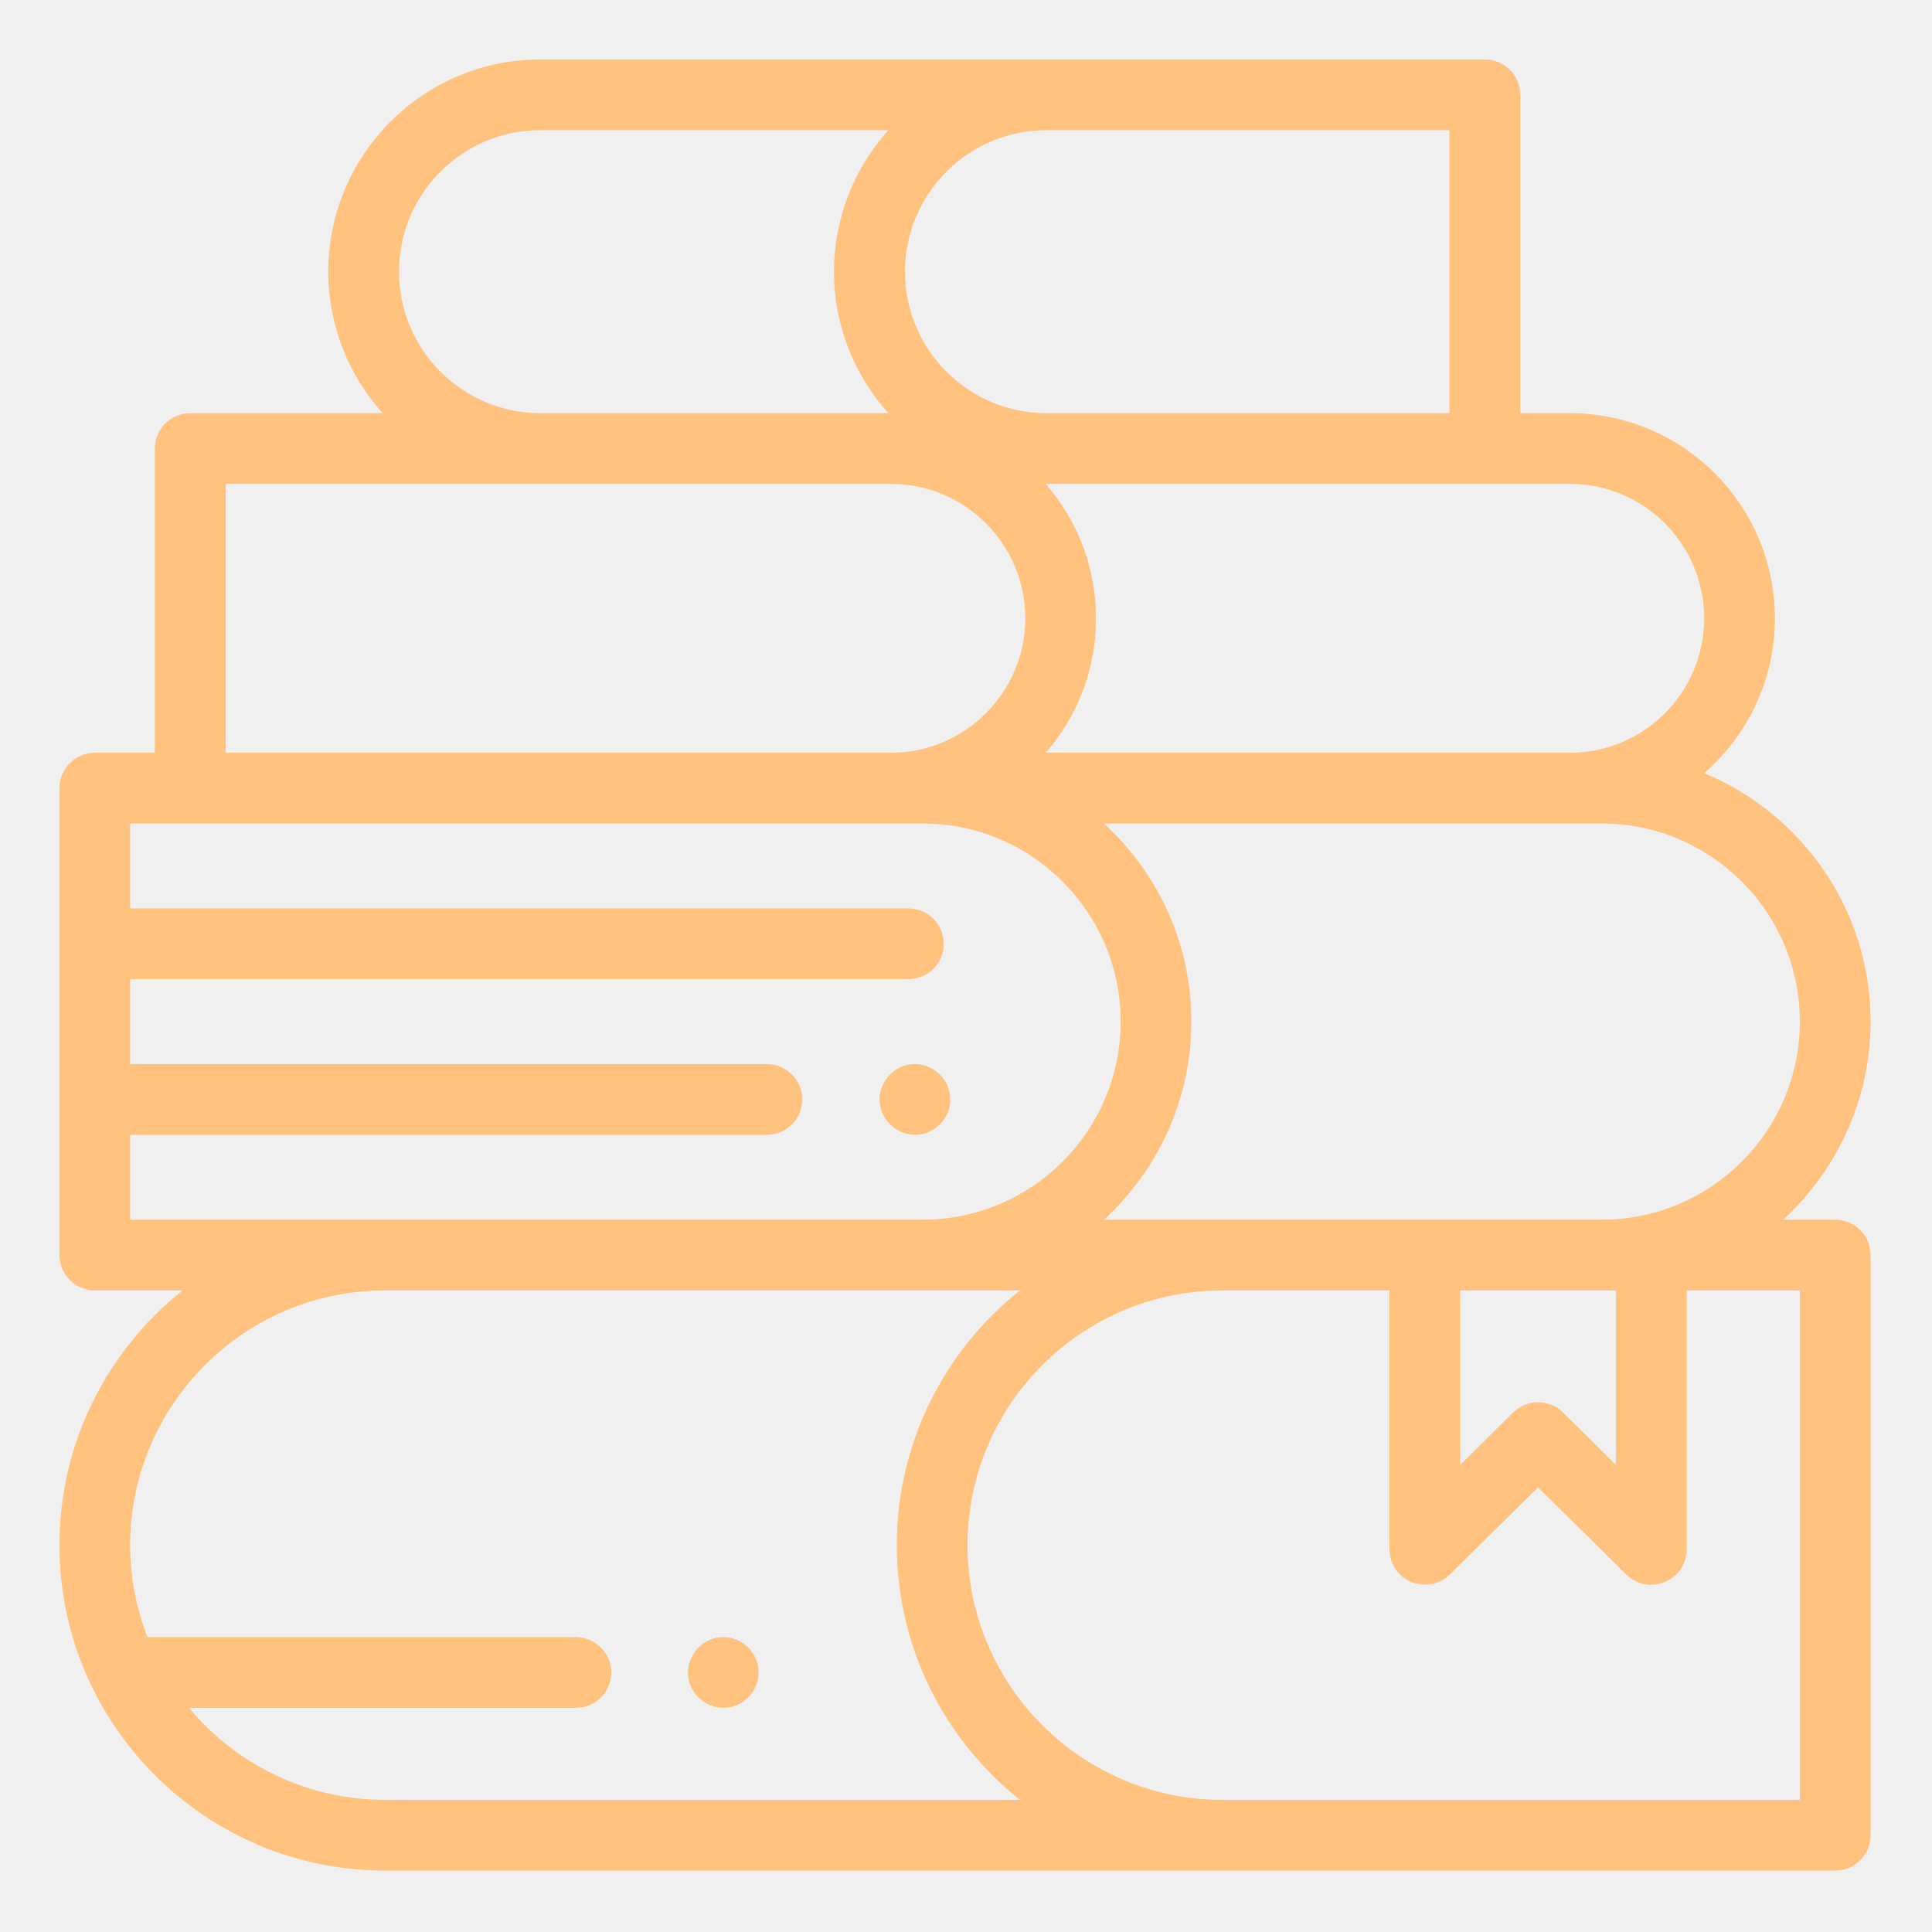
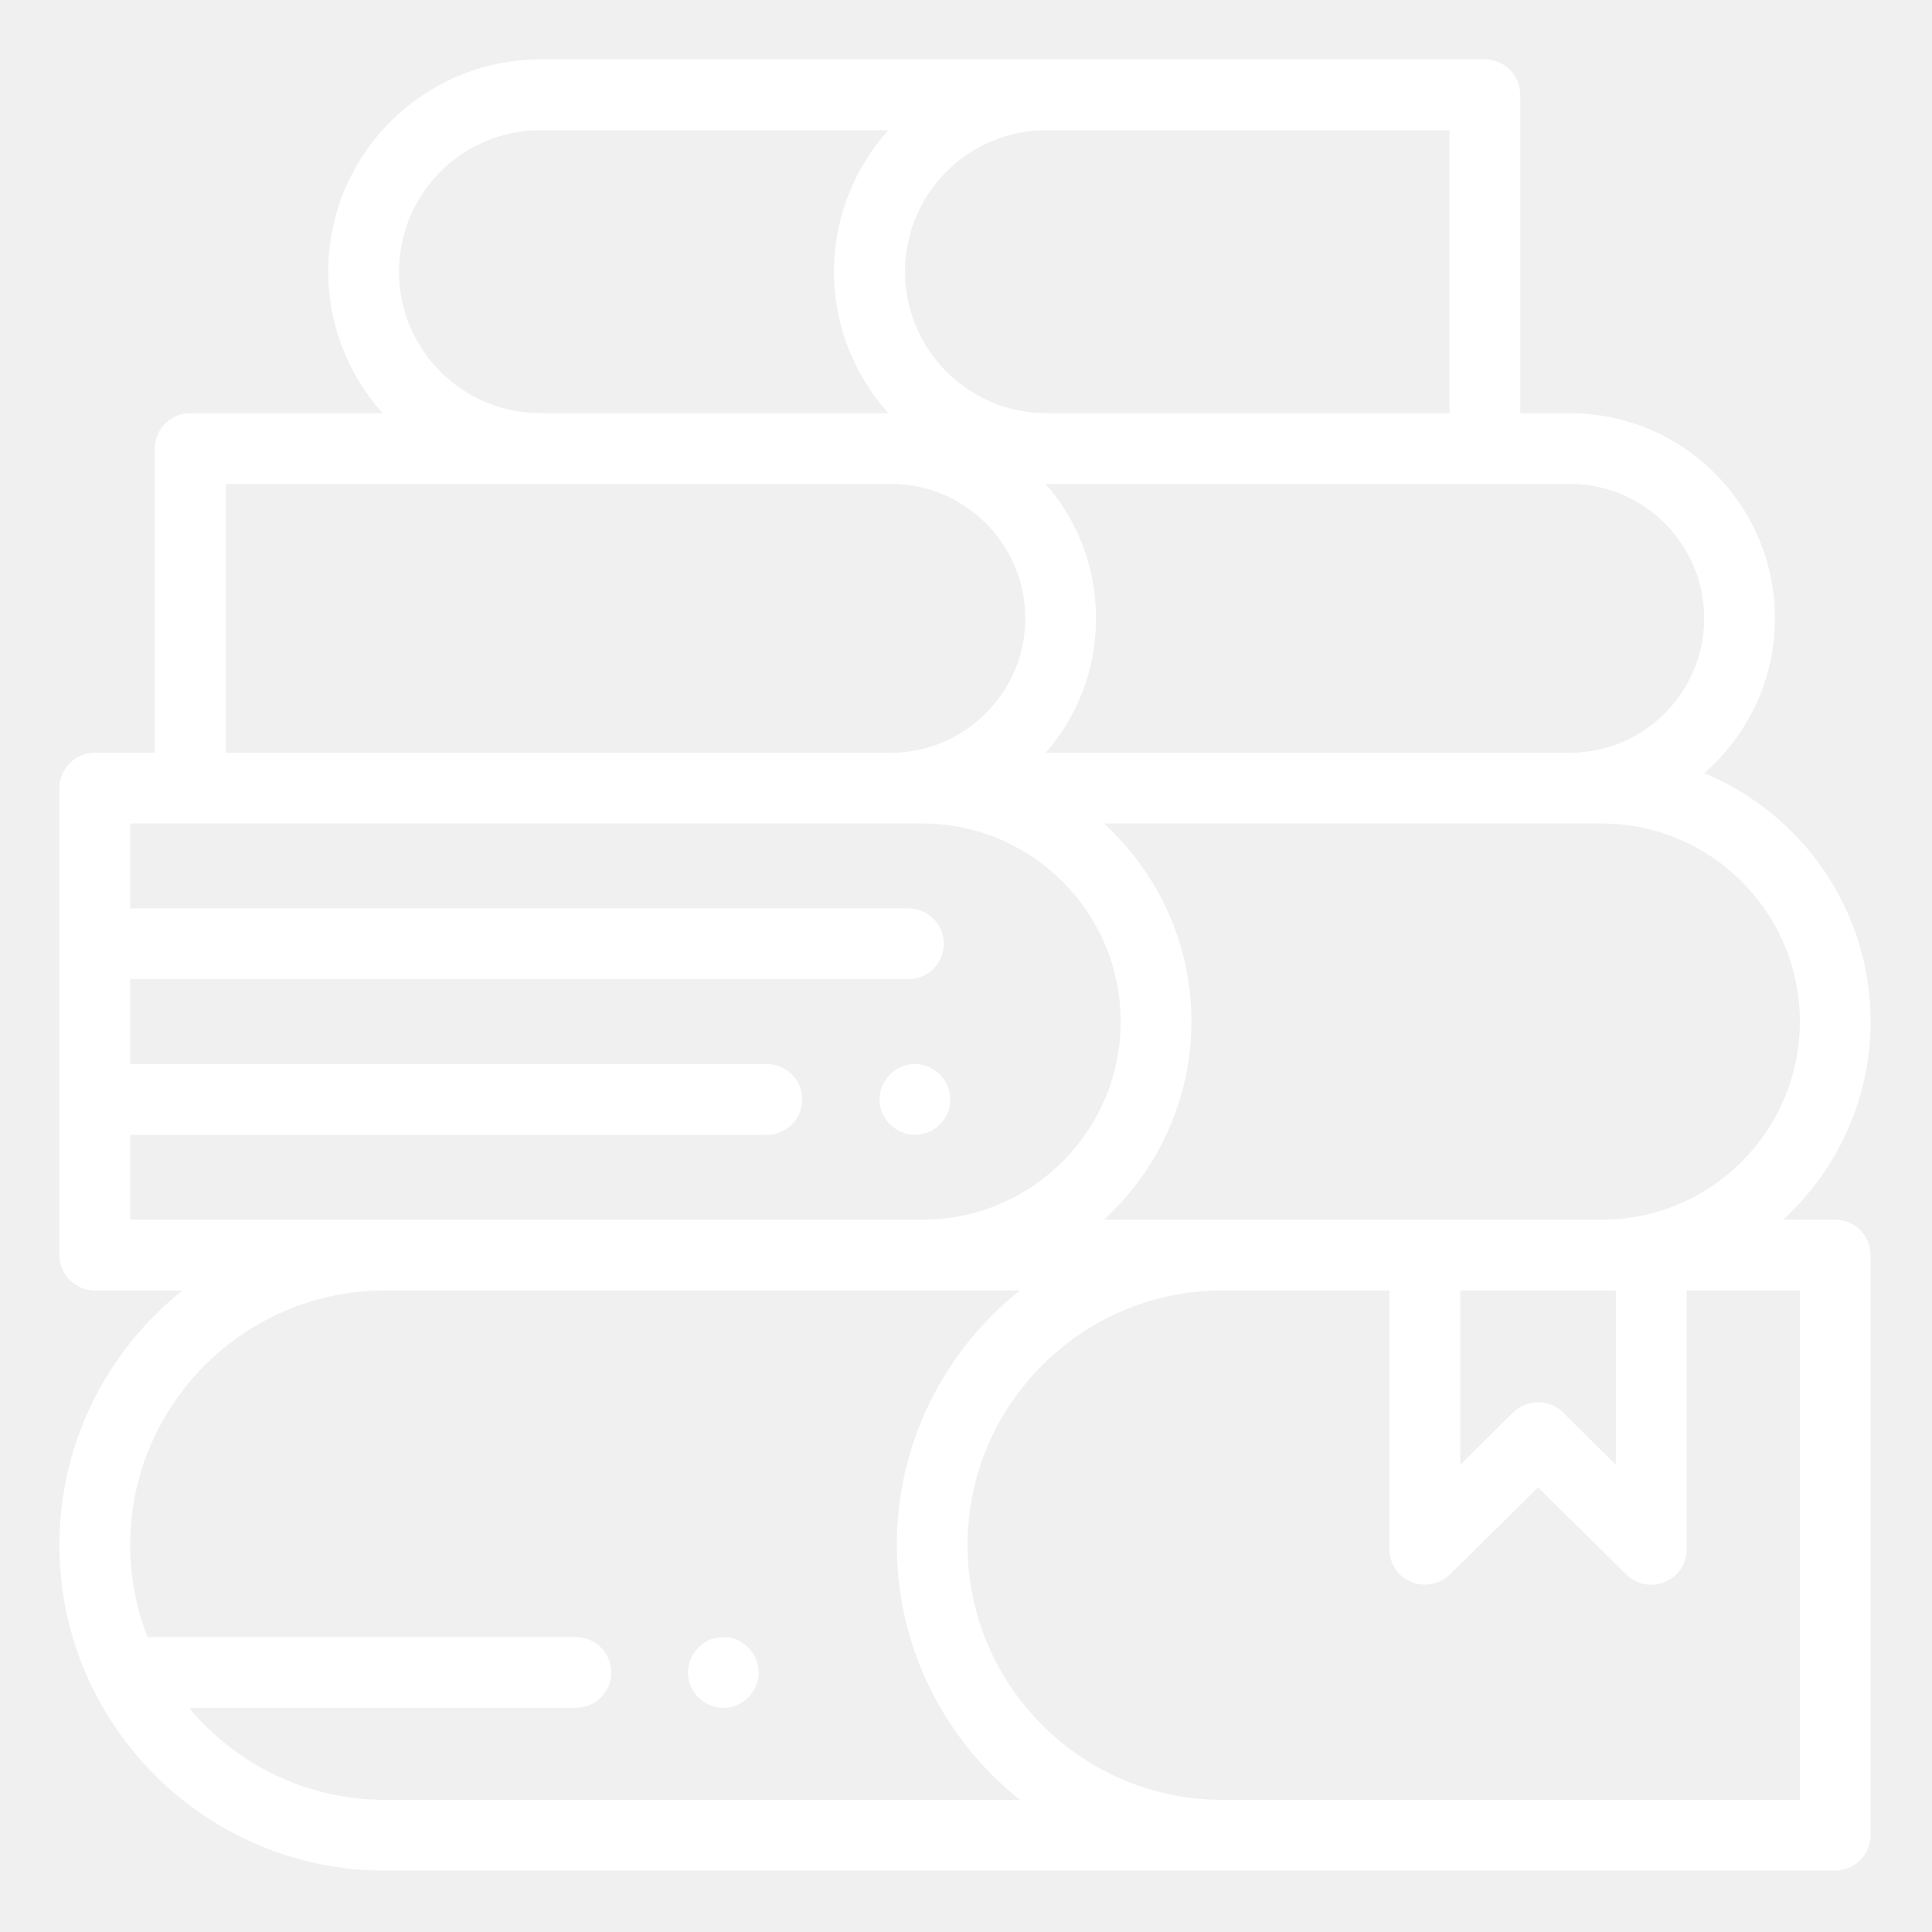
<svg xmlns="http://www.w3.org/2000/svg" version="1.1" id="Capa_1" x="0px" y="0px" viewBox="0 0 682.7 682.7" style="enable-background:new 0 0 682.7 682.7;" xml:space="preserve">
  <style type="text/css">
- 	.st0{fill:#FFC37F;}
+ 	.st0{fill:#FFFFFF;}
</style>
-   <path class="st0" d="M648.5,431h-18.4c18.9-17.4,30.9-42.3,30.9-70c0-39.6-24.3-73.5-58.8-87.8c15.3-13.3,25-32.9,25-54.7  c0-40-32.5-72.5-72.5-72.5h-17.5V33.5c0-6.9-5.6-12.5-12.5-12.5H191c-41.4,0-75,33.6-75,75c0,19.2,7.3,36.7,19.2,50H67.2  c-6.9,0-12.5,5.6-12.5,12.5V266H33.5c-6.9,0-12.5,5.6-12.5,12.5v165c0,6.9,5.6,12.5,12.5,12.5h31C38,477.1,21,509.6,21,546  c0,63.4,51.6,115,115,115h512.5c6.9,0,12.5-5.6,12.5-12.5v-205C661,436.6,655.4,431,648.5,431z M571,456v61.6l-18.7-18.5  c-2.4-2.4-5.6-3.6-8.8-3.6s-6.3,1.2-8.8,3.6L516,517.6V456H571z M566,291c38.6,0,70,31.4,70,70s-31.4,70-70,70H390.1  c18.9-17.4,30.9-42.3,30.9-70s-11.9-52.6-30.9-70H566z M602.2,218.5c0,26.2-21.3,47.5-47.5,47.5H369.5  c11.1-12.7,17.8-29.3,17.8-47.5s-6.7-34.8-17.8-47.5h185.3C580.9,171,602.2,192.3,602.2,218.5z M512.2,46v100H369.8  c-27.6,0-50-22.4-50-50s22.4-50,50-50H512.2z M141,96c0-27.6,22.4-50,50-50h122.9c-11.9,13.3-19.2,30.8-19.2,50s7.3,36.7,19.2,50  H191C163.4,146,141,123.6,141,96z M79.8,171h235c26.2,0,47.5,21.3,47.5,47.5S340.9,266,314.8,266h-235V171z M46,431v-30h225  c6.9,0,12.5-5.6,12.5-12.5S277.9,376,271,376H46v-30h275c6.9,0,12.5-5.6,12.5-12.5S327.9,321,321,321H46v-30h280  c38.6,0,70,31.4,70,70s-31.4,70-70,70H46z M136,636c-27.8,0-52.7-12.7-69.2-32.5h136.7c6.9,0,12.5-5.6,12.5-12.5  s-5.6-12.5-12.5-12.5H52.1c-3.9-10.1-6.1-21-6.1-32.5c0-49.6,40.4-90,90-90h224.4c-26.5,21.1-43.5,53.6-43.5,90s17,68.9,43.5,90H136  z M636,636H431.9c-49.6,0-90-40.4-90-90s40.4-90,90-90H491v91.5c0,5,3,9.6,7.7,11.5c4.6,1.9,10,0.9,13.6-2.6l31.2-30.8l31.2,30.8  c2.4,2.4,5.6,3.6,8.8,3.6c1.6,0,3.3-0.3,4.8-1c4.7-1.9,7.7-6.5,7.7-11.5V456h40V636z" />
-   <path class="st0" d="M335.8,388.5c0-3.3-1.3-6.5-3.7-8.8c-2.3-2.3-5.5-3.7-8.8-3.7c-3.3,0-6.5,1.3-8.8,3.7c-2.3,2.3-3.7,5.6-3.7,8.8  s1.3,6.5,3.7,8.8c2.3,2.3,5.5,3.7,8.8,3.7c3.3,0,6.5-1.3,8.8-3.7C334.5,395,335.8,391.8,335.8,388.5z" />
+   <path class="st0" d="M648.5,431h-18.4c18.9-17.4,30.9-42.3,30.9-70c0-39.6-24.3-73.5-58.8-87.8c15.3-13.3,25-32.9,25-54.7  c0-40-32.5-72.5-72.5-72.5h-17.5V33.5c0-6.9-5.6-12.5-12.5-12.5H191c-41.4,0-75,33.6-75,75c0,19.2,7.3,36.7,19.2,50h-68  c-6.9,0-12.5,5.6-12.5,12.5V266H33.5c-6.9,0-12.5,5.6-12.5,12.5v165c0,6.9,5.6,12.5,12.5,12.5h31C38,477.1,21,509.6,21,546  c0,63.4,51.6,115,115,115h512.5c6.9,0,12.5-5.6,12.5-12.5v-205C661,436.6,655.4,431,648.5,431z M571,456v61.6l-18.7-18.5  c-2.4-2.4-5.6-3.6-8.8-3.6s-6.3,1.2-8.8,3.6L516,517.6V456H571z M566,291c38.6,0,70,31.4,70,70s-31.4,70-70,70H390.1  c18.9-17.4,30.9-42.3,30.9-70s-11.9-52.6-30.9-70H566z M602.2,218.5c0,26.2-21.3,47.5-47.5,47.5H369.5  c11.1-12.7,17.8-29.3,17.8-47.5s-6.7-34.8-17.8-47.5h185.3C580.9,171,602.2,192.3,602.2,218.5z M512.2,46v100H369.8  c-27.6,0-50-22.4-50-50s22.4-50,50-50H512.2z M141,96c0-27.6,22.4-50,50-50h122.9c-11.9,13.3-19.2,30.8-19.2,50s7.3,36.7,19.2,50  H191C163.4,146,141,123.6,141,96z M79.8,171h235c26.2,0,47.5,21.3,47.5,47.5S340.9,266,314.8,266h-235L79.8,171L79.8,171z M46,431  v-30h225c6.9,0,12.5-5.6,12.5-12.5S277.9,376,271,376H46v-30h275c6.9,0,12.5-5.6,12.5-12.5S327.9,321,321,321H46v-30h280  c38.6,0,70,31.4,70,70s-31.4,70-70,70H46z M136,636c-27.8,0-52.7-12.7-69.2-32.5h136.7c6.9,0,12.5-5.6,12.5-12.5  s-5.6-12.5-12.5-12.5H52.1c-3.9-10.1-6.1-21-6.1-32.5c0-49.6,40.4-90,90-90h224.4c-26.5,21.1-43.5,53.6-43.5,90s17,68.9,43.5,90H136  z M636,636H431.9c-49.6,0-90-40.4-90-90s40.4-90,90-90H491v91.5c0,5,3,9.6,7.7,11.5c4.6,1.9,10,0.9,13.6-2.6l31.2-30.8l31.2,30.8  c2.4,2.4,5.6,3.6,8.8,3.6c1.6,0,3.3-0.3,4.8-1c4.7-1.9,7.7-6.5,7.7-11.5V456h40V636z" />
+   <path class="st0" d="M335.8,388.5c0-3.3-1.3-6.5-3.7-8.8c-2.3-2.3-5.5-3.7-8.8-3.7s-6.5,1.3-8.8,3.7c-2.3,2.3-3.7,5.6-3.7,8.8  s1.3,6.5,3.7,8.8c2.3,2.3,5.5,3.7,8.8,3.7s6.5-1.3,8.8-3.7C334.5,395,335.8,391.8,335.8,388.5z" />
  <path class="st0" d="M255.6,578.5c-3.3,0-6.5,1.3-8.8,3.7c-2.3,2.3-3.7,5.6-3.7,8.8s1.3,6.5,3.7,8.8c2.3,2.3,5.5,3.7,8.8,3.7  c3.3,0,6.5-1.3,8.8-3.7c2.3-2.3,3.7-5.6,3.7-8.8s-1.3-6.5-3.7-8.8C262.1,579.8,258.9,578.5,255.6,578.5z" />
</svg>
